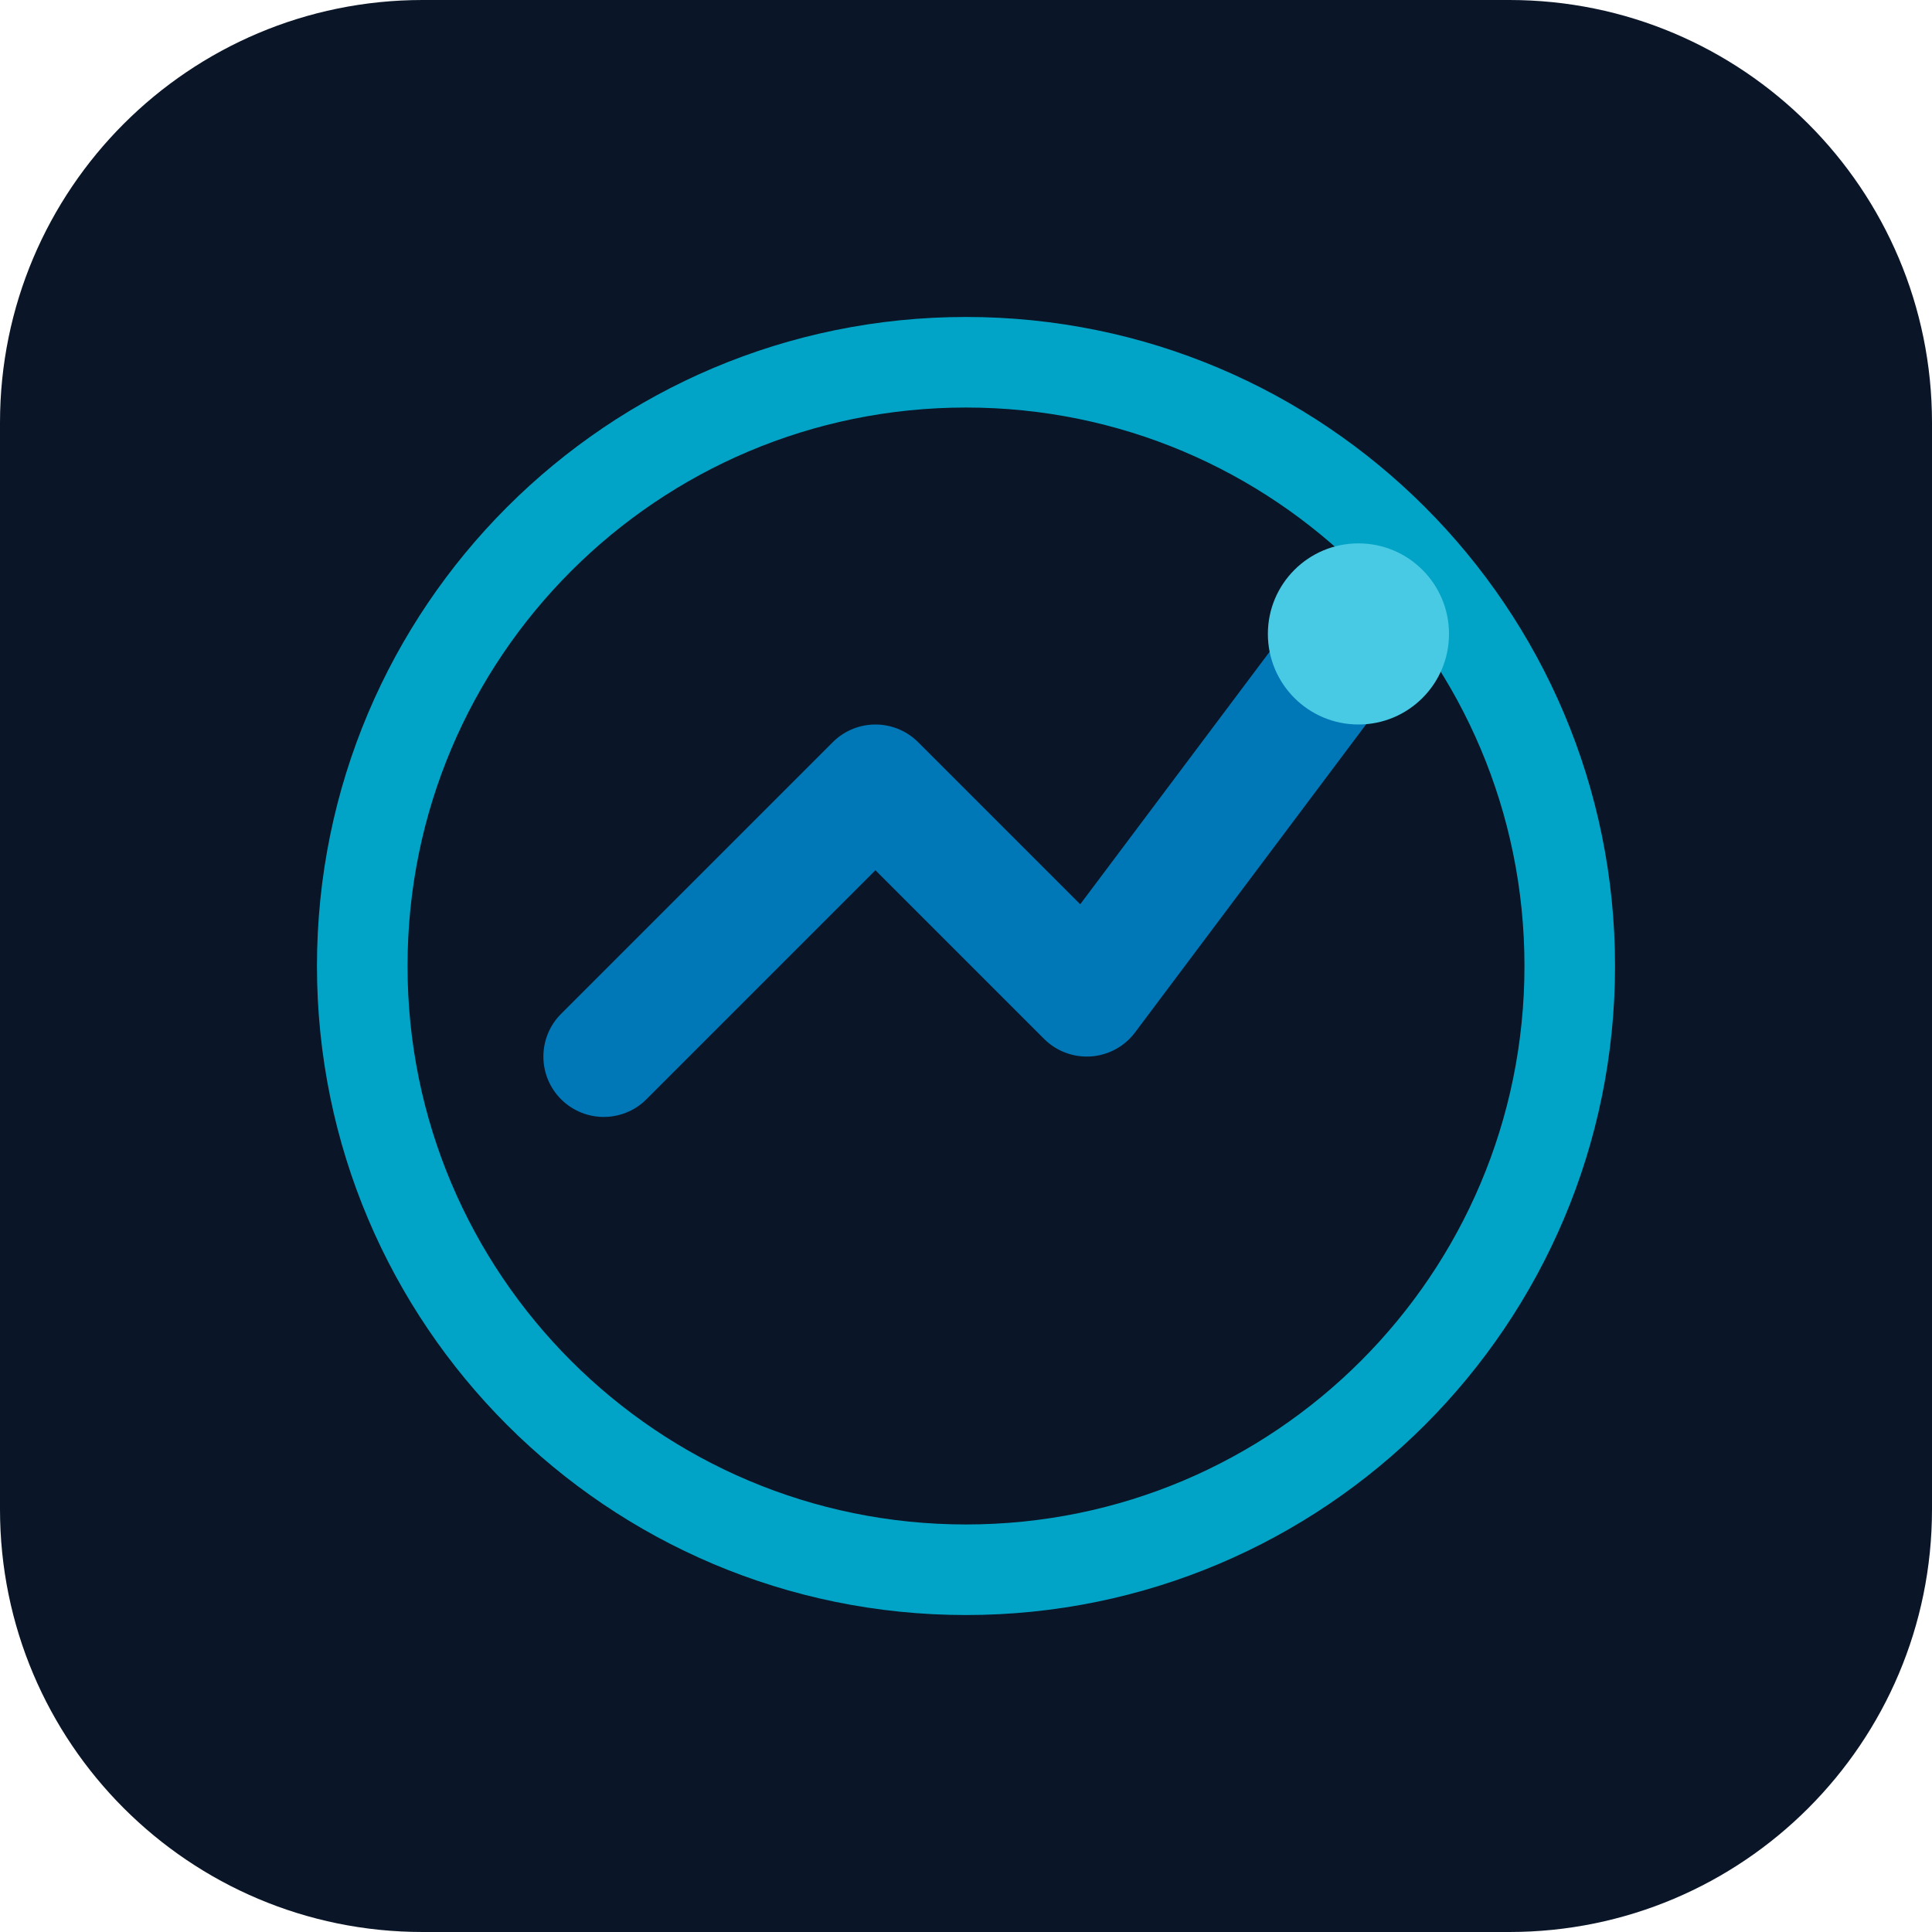
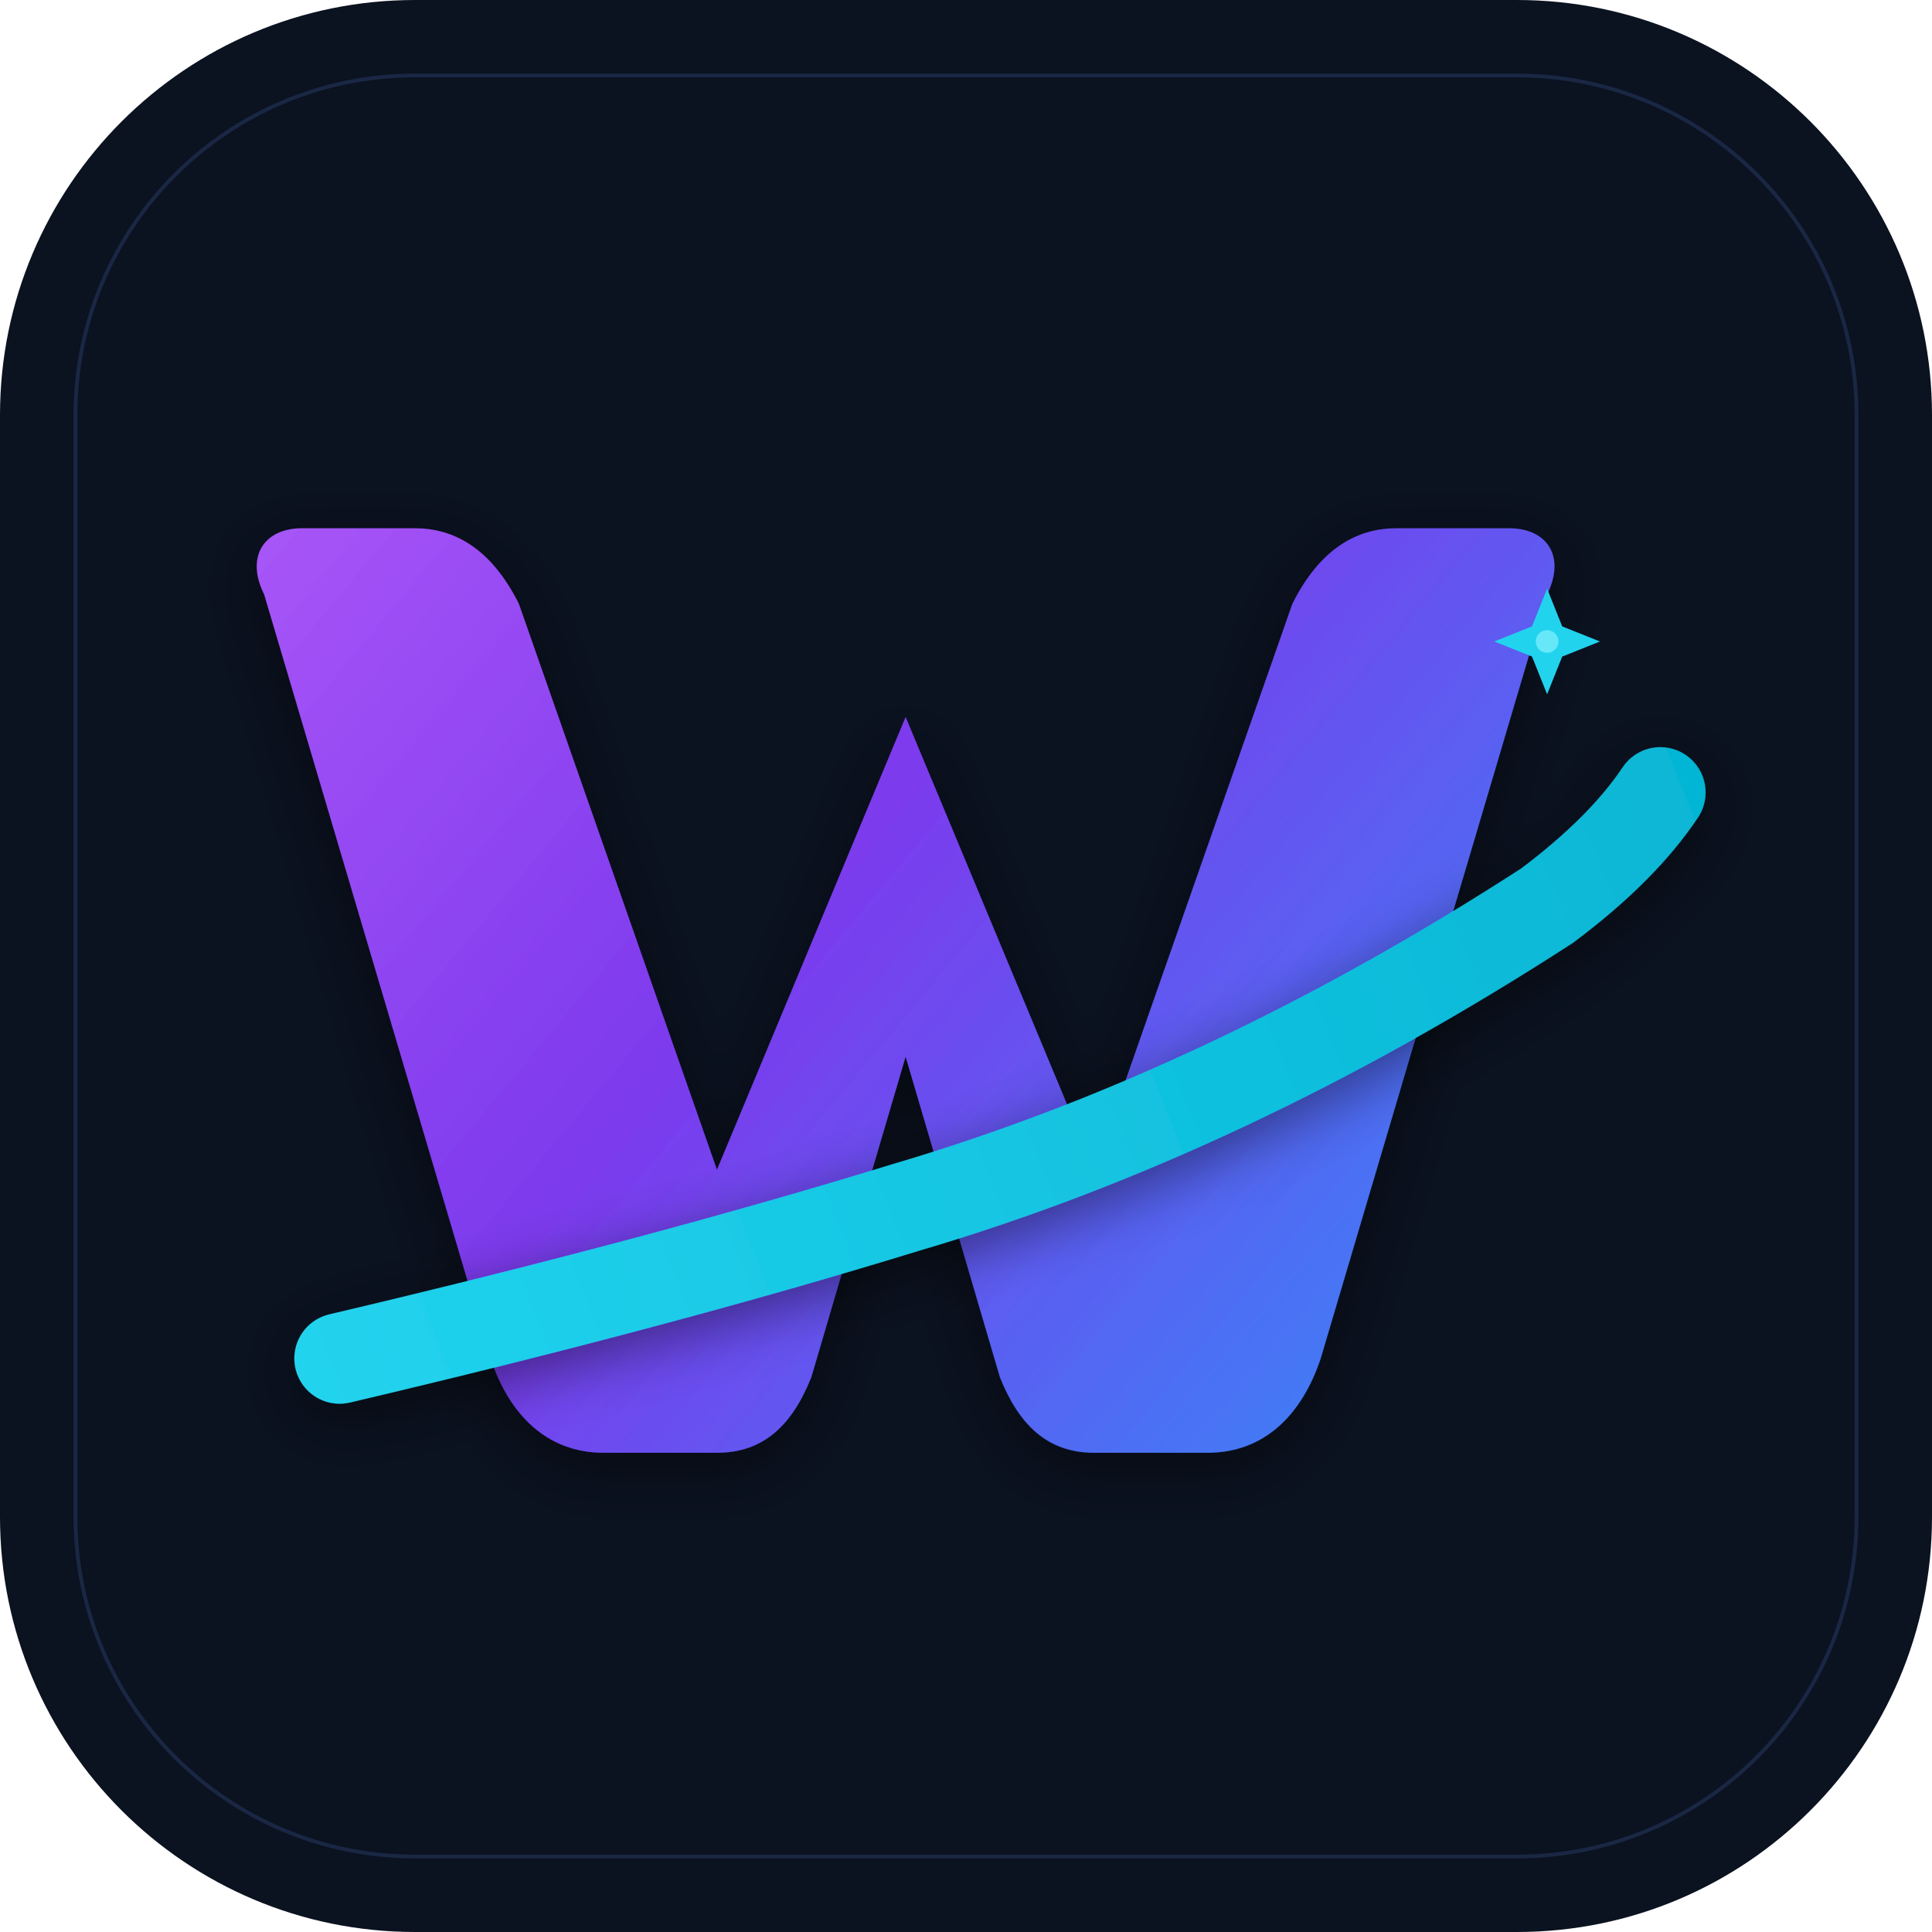
- <svg xmlns="http://www.w3.org/2000/svg" viewBox="0 0 128 128" fill="none">
-   <rect width="128" height="128" rx="28" fill="#0A1628" />
-   <circle cx="64" cy="64" r="40" stroke="#00B4D8" stroke-width="6" opacity="0.9" />
-   <path d="M40 70 L58 52 L72 66 L90 42" stroke="#0077B6" stroke-width="8" stroke-linecap="round" stroke-linejoin="round" />
-   <circle cx="90" cy="42" r="6" fill="#48CAE4" />
+ <svg xmlns="http://www.w3.org/2000/svg" viewBox="0 0 1024 1024" fill="none">
+   <rect width="1024" height="1024" rx="220" fill="#0B1220" />
+   <rect x="40" y="40" width="944" height="944" rx="180" fill="#0B1220" stroke="#1a2744" stroke-width="2" />
+   <defs>
+     <linearGradient id="wGrad" x1="200" y1="200" x2="800" y2="700" gradientUnits="userSpaceOnUse">
+       <stop offset="0%" stop-color="#A855F7" />
+       <stop offset="45%" stop-color="#7C3AED" />
+       <stop offset="100%" stop-color="#3B82F6" />
+     </linearGradient>
+     <linearGradient id="swooshGrad" x1="150" y1="700" x2="900" y2="400" gradientUnits="userSpaceOnUse">
+       <stop offset="0%" stop-color="#22D3EE" />
+       <stop offset="100%" stop-color="#06B6D4" />
+     </linearGradient>
+     <filter id="softShadow" x="-20%" y="-20%" width="140%" height="140%">
+       <feDropShadow dx="0" dy="8" stdDeviation="16" flood-color="#000" flood-opacity="0.45" />
+     </filter>
+   </defs>
+   <path d="M 220 280             C 240 280, 260 290, 275 320            L 380 620            L 480 380            L 580 620            L 685 320            C 700 290, 720 280, 740 280            L 800 280            C 820 280, 830 295, 820 315            L 700 720            C 690 750, 670 770, 640 770            L 580 770            C 555 770, 540 755, 530 730            L 480 560            L 430 730            C 420 755, 405 770, 380 770            L 320 770            C 290 770, 270 750, 260 720            L 140 315            C 130 295, 140 280, 160 280            Z" fill="url(#wGrad)" filter="url(#softShadow)" />
+   <path d="M 180 720             Q 350 680, 480 640            Q 650 590, 820 480            Q 860 450, 880 420            " stroke="url(#swooshGrad)" stroke-width="48" stroke-linecap="round" fill="none" filter="url(#softShadow)" />
+   <g transform="translate(820, 340)">
+     <path d="M0,-28 L8,-8 L28,0 L8,8 L0,28 L-8,8 L-28,0 L-8,-8 Z" fill="#22D3EE" />
+     <circle cx="0" cy="0" r="6" fill="#67E8F9" />
+   </g>
</svg>
